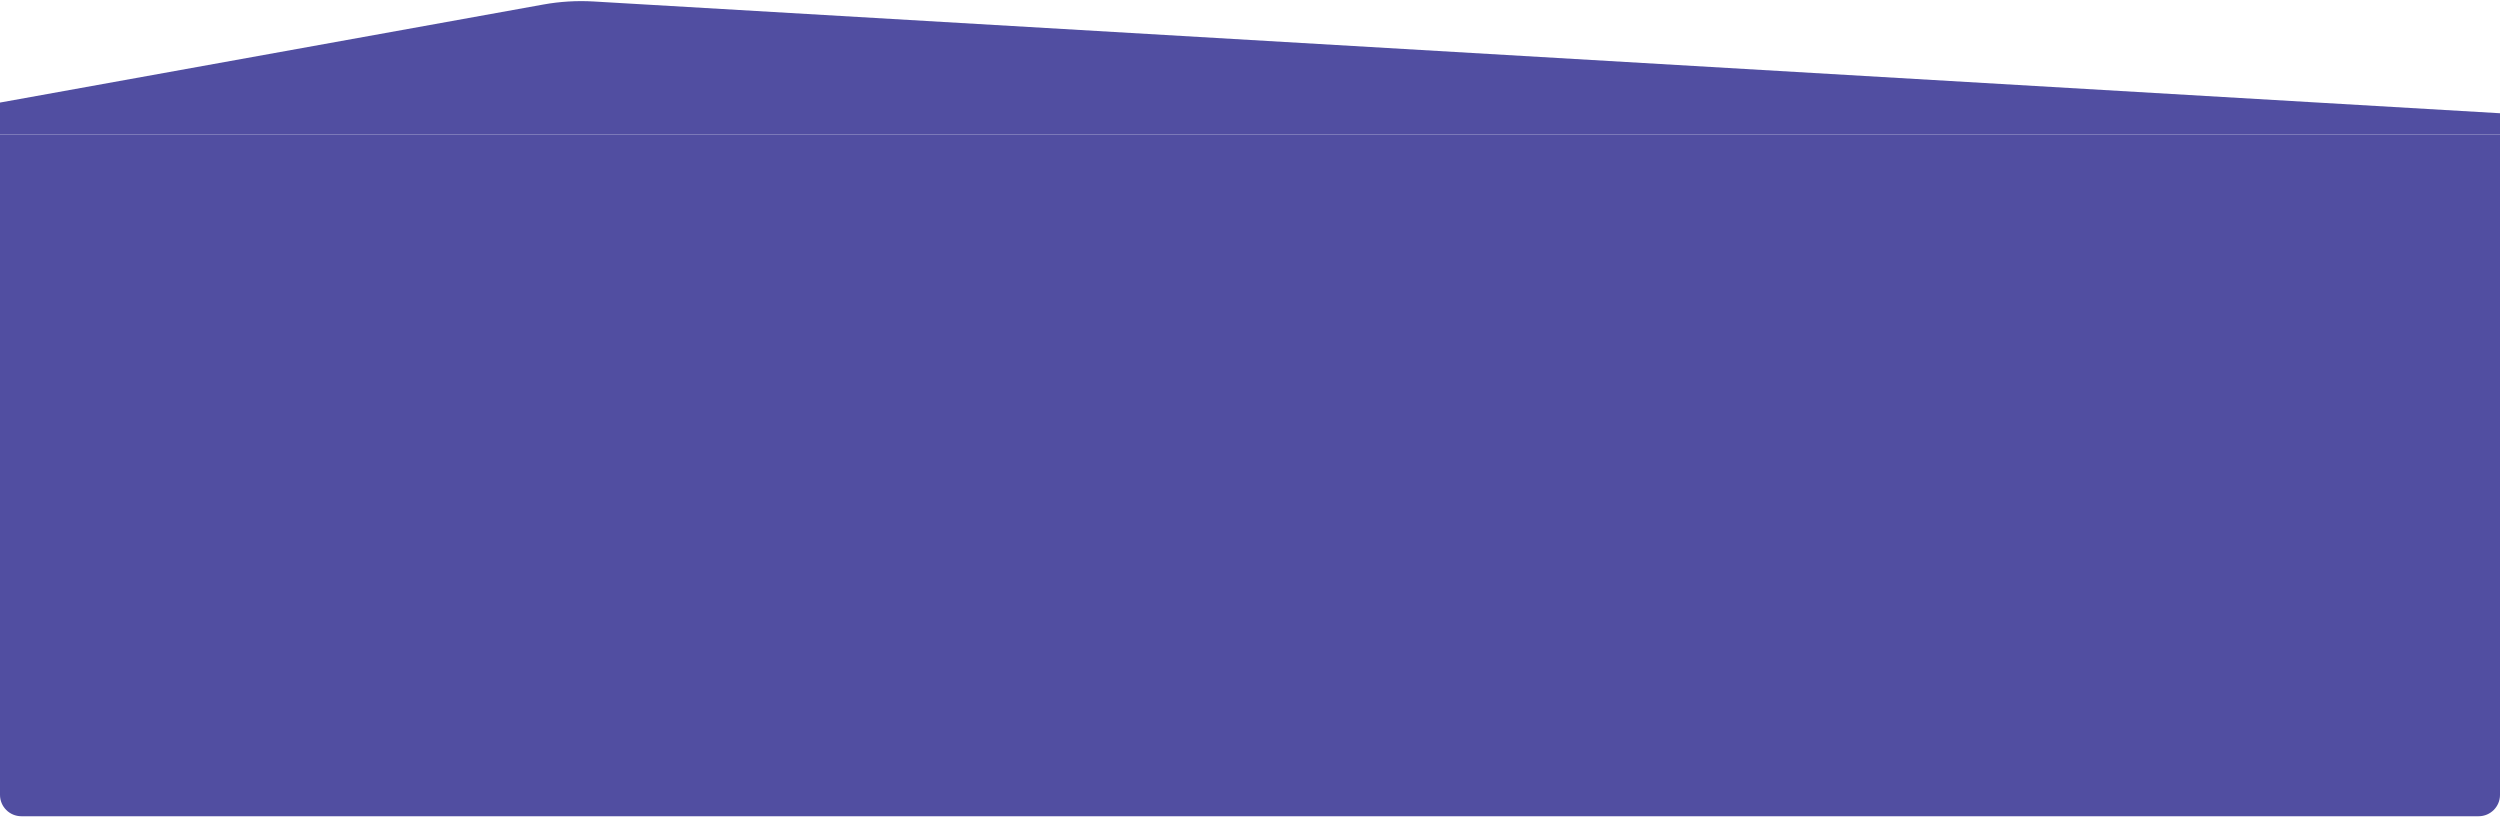
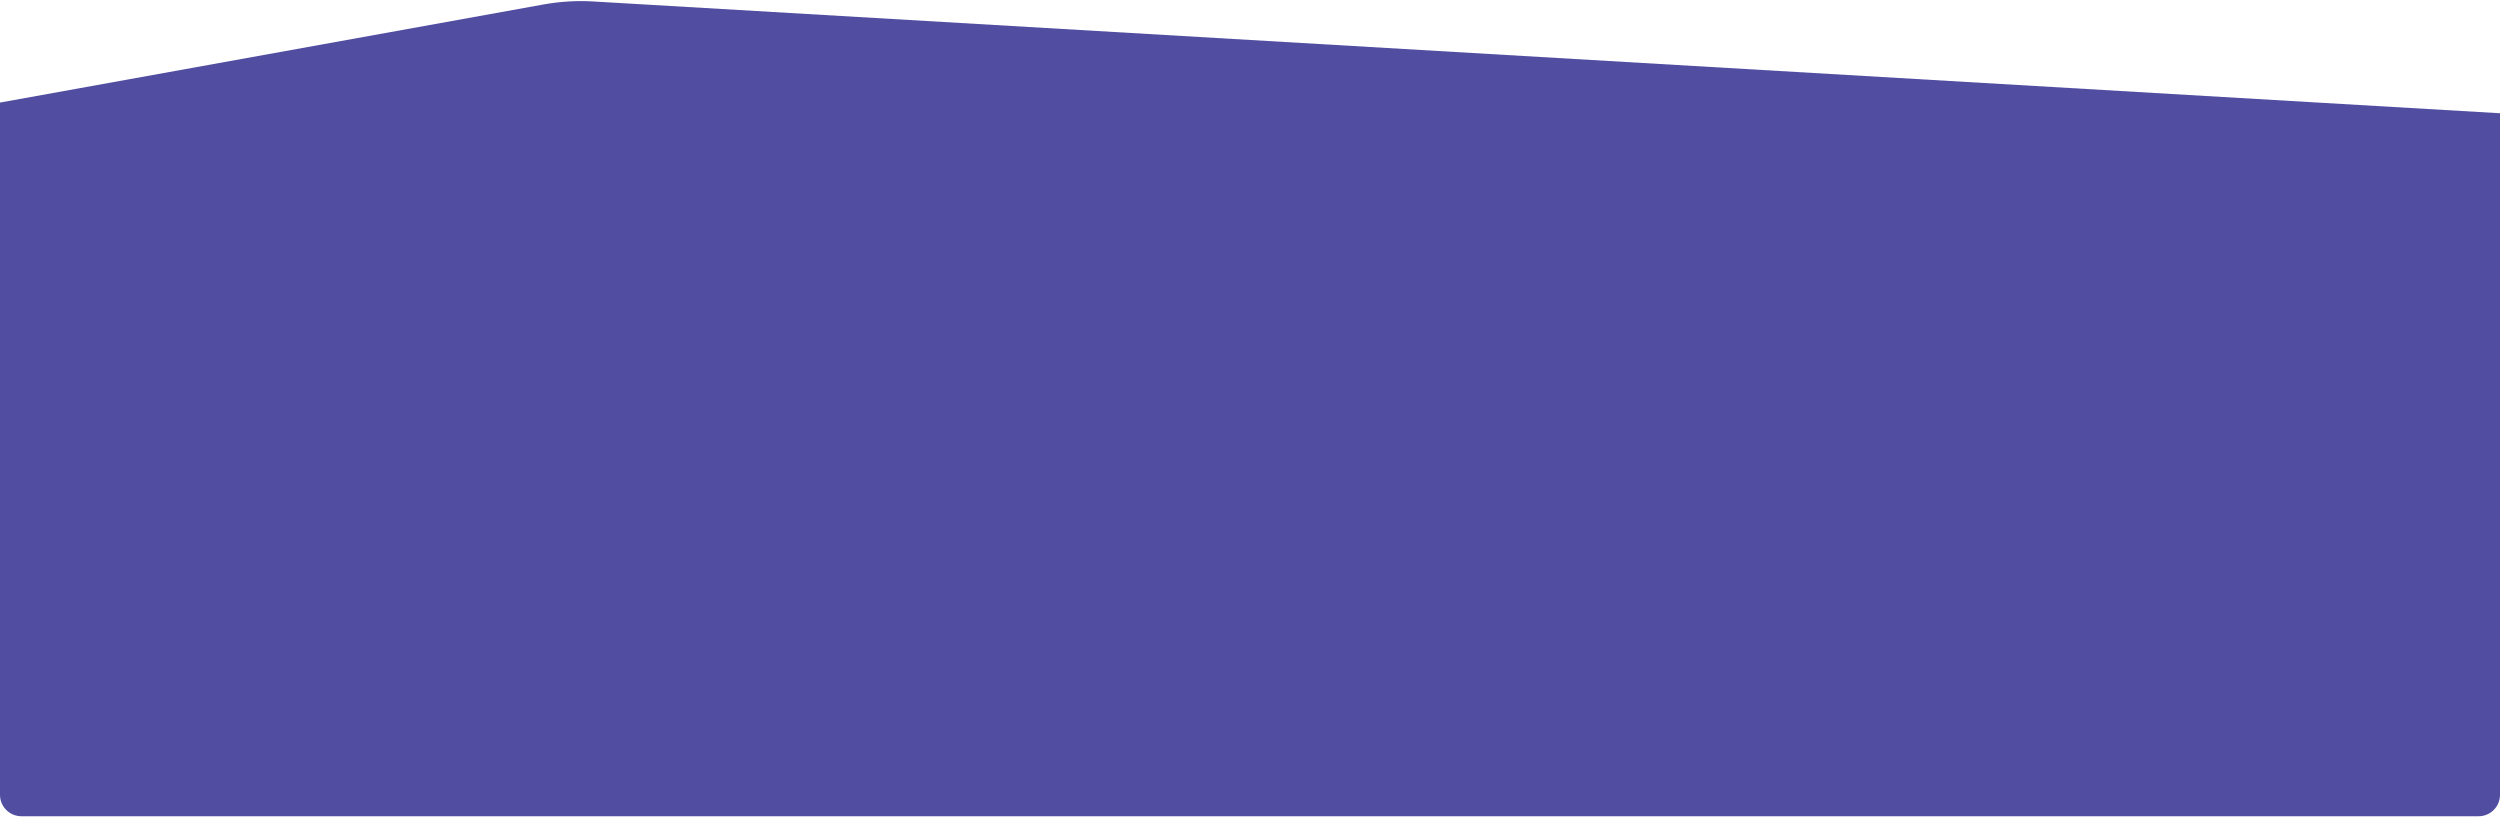
- <svg xmlns="http://www.w3.org/2000/svg" width="1170" height="382" viewBox="0 0 1170 382" fill="none">
-   <path d="M0 63H1170V372C1170 377.523 1165.52 382 1160 382H10C4.477 382 0 377.523 0 372V63Z" fill="#514EA1" />
-   <path d="M0 48L254.279 2.115C262.065 0.71 269.991 0.234 277.89 0.697L1170 53V63H0V48Z" fill="#514EA1" />
+ <svg xmlns="http://www.w3.org/2000/svg" version="1.1" id="Слой_1" x="0px" y="0px" viewBox="0 0 1170 382" style="enable-background:new 0 0 1170 382;" xml:space="preserve">
+   <style type="text/css">
+ 	.st0{fill:#514EA1;}
+ </style>
+   <path class="st0" d="M0,59h1170v313c0,5.5-4.5,10-10,10H10c-5.5,0-10-4.5-10-10V59z" />
+   <path class="st0" d="M0,48L254.3,2.1c7.8-1.4,15.7-1.9,23.6-1.4L1170,53v10H0V48z" />
</svg>
